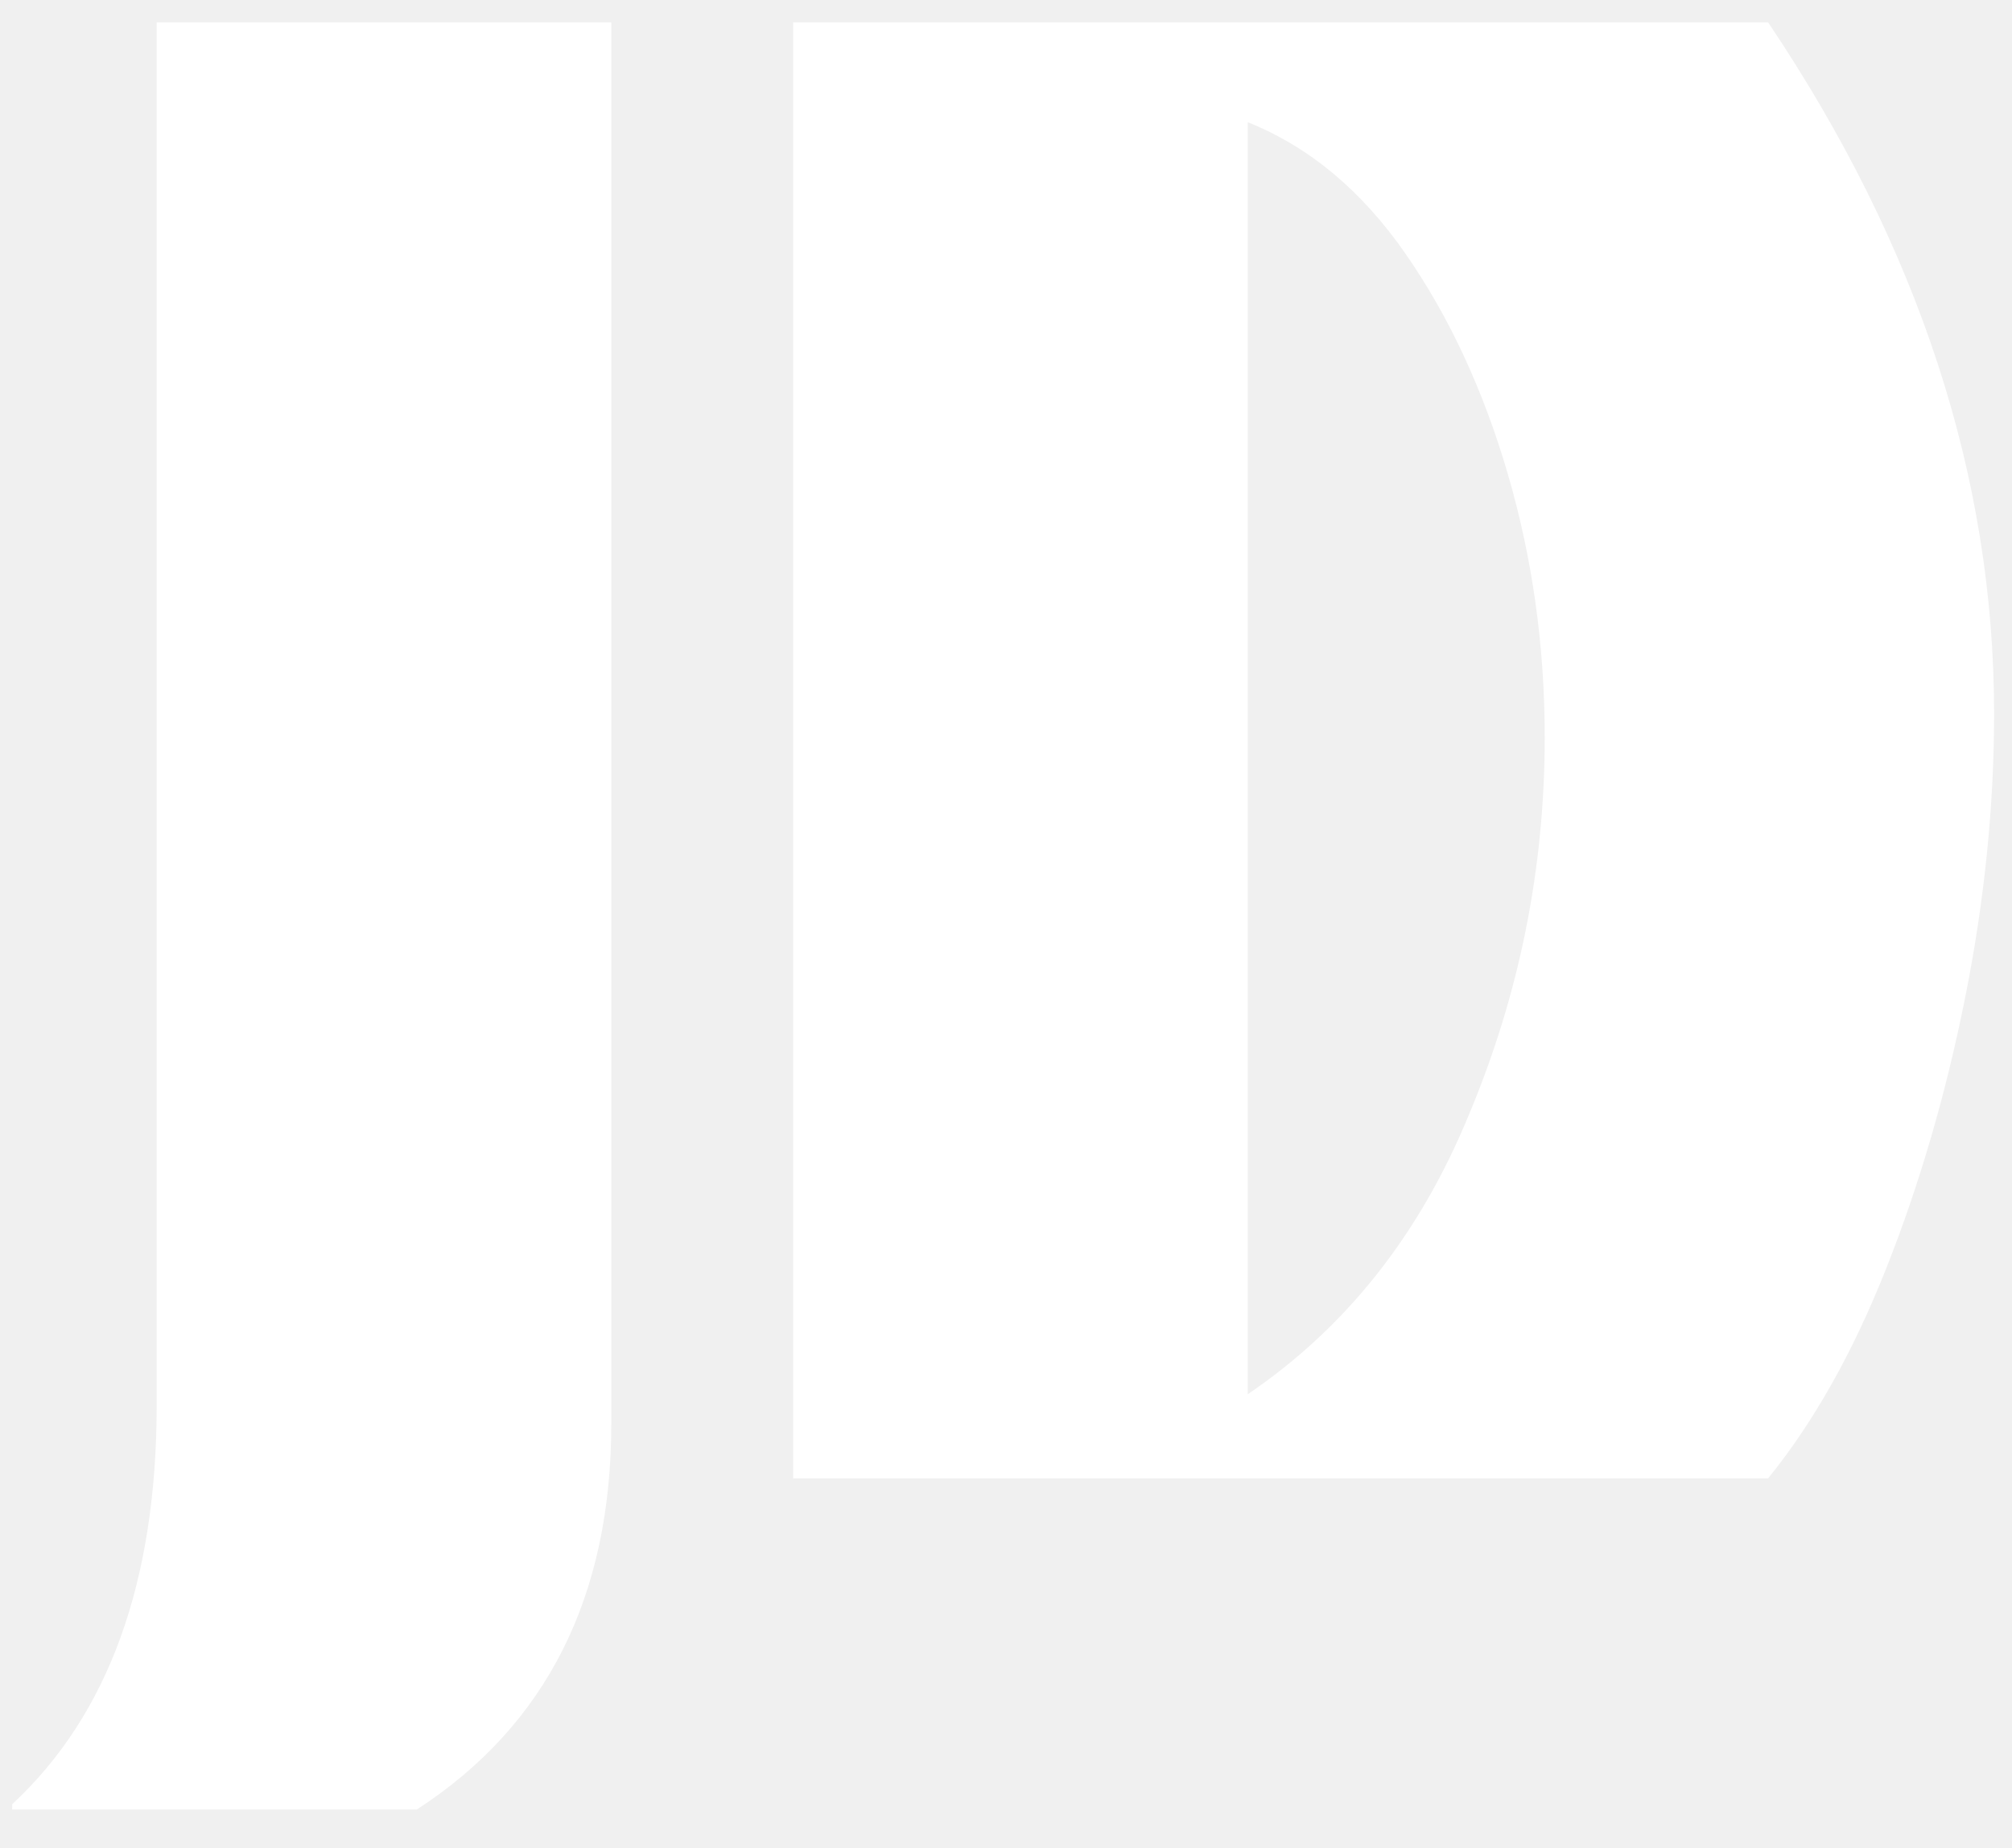
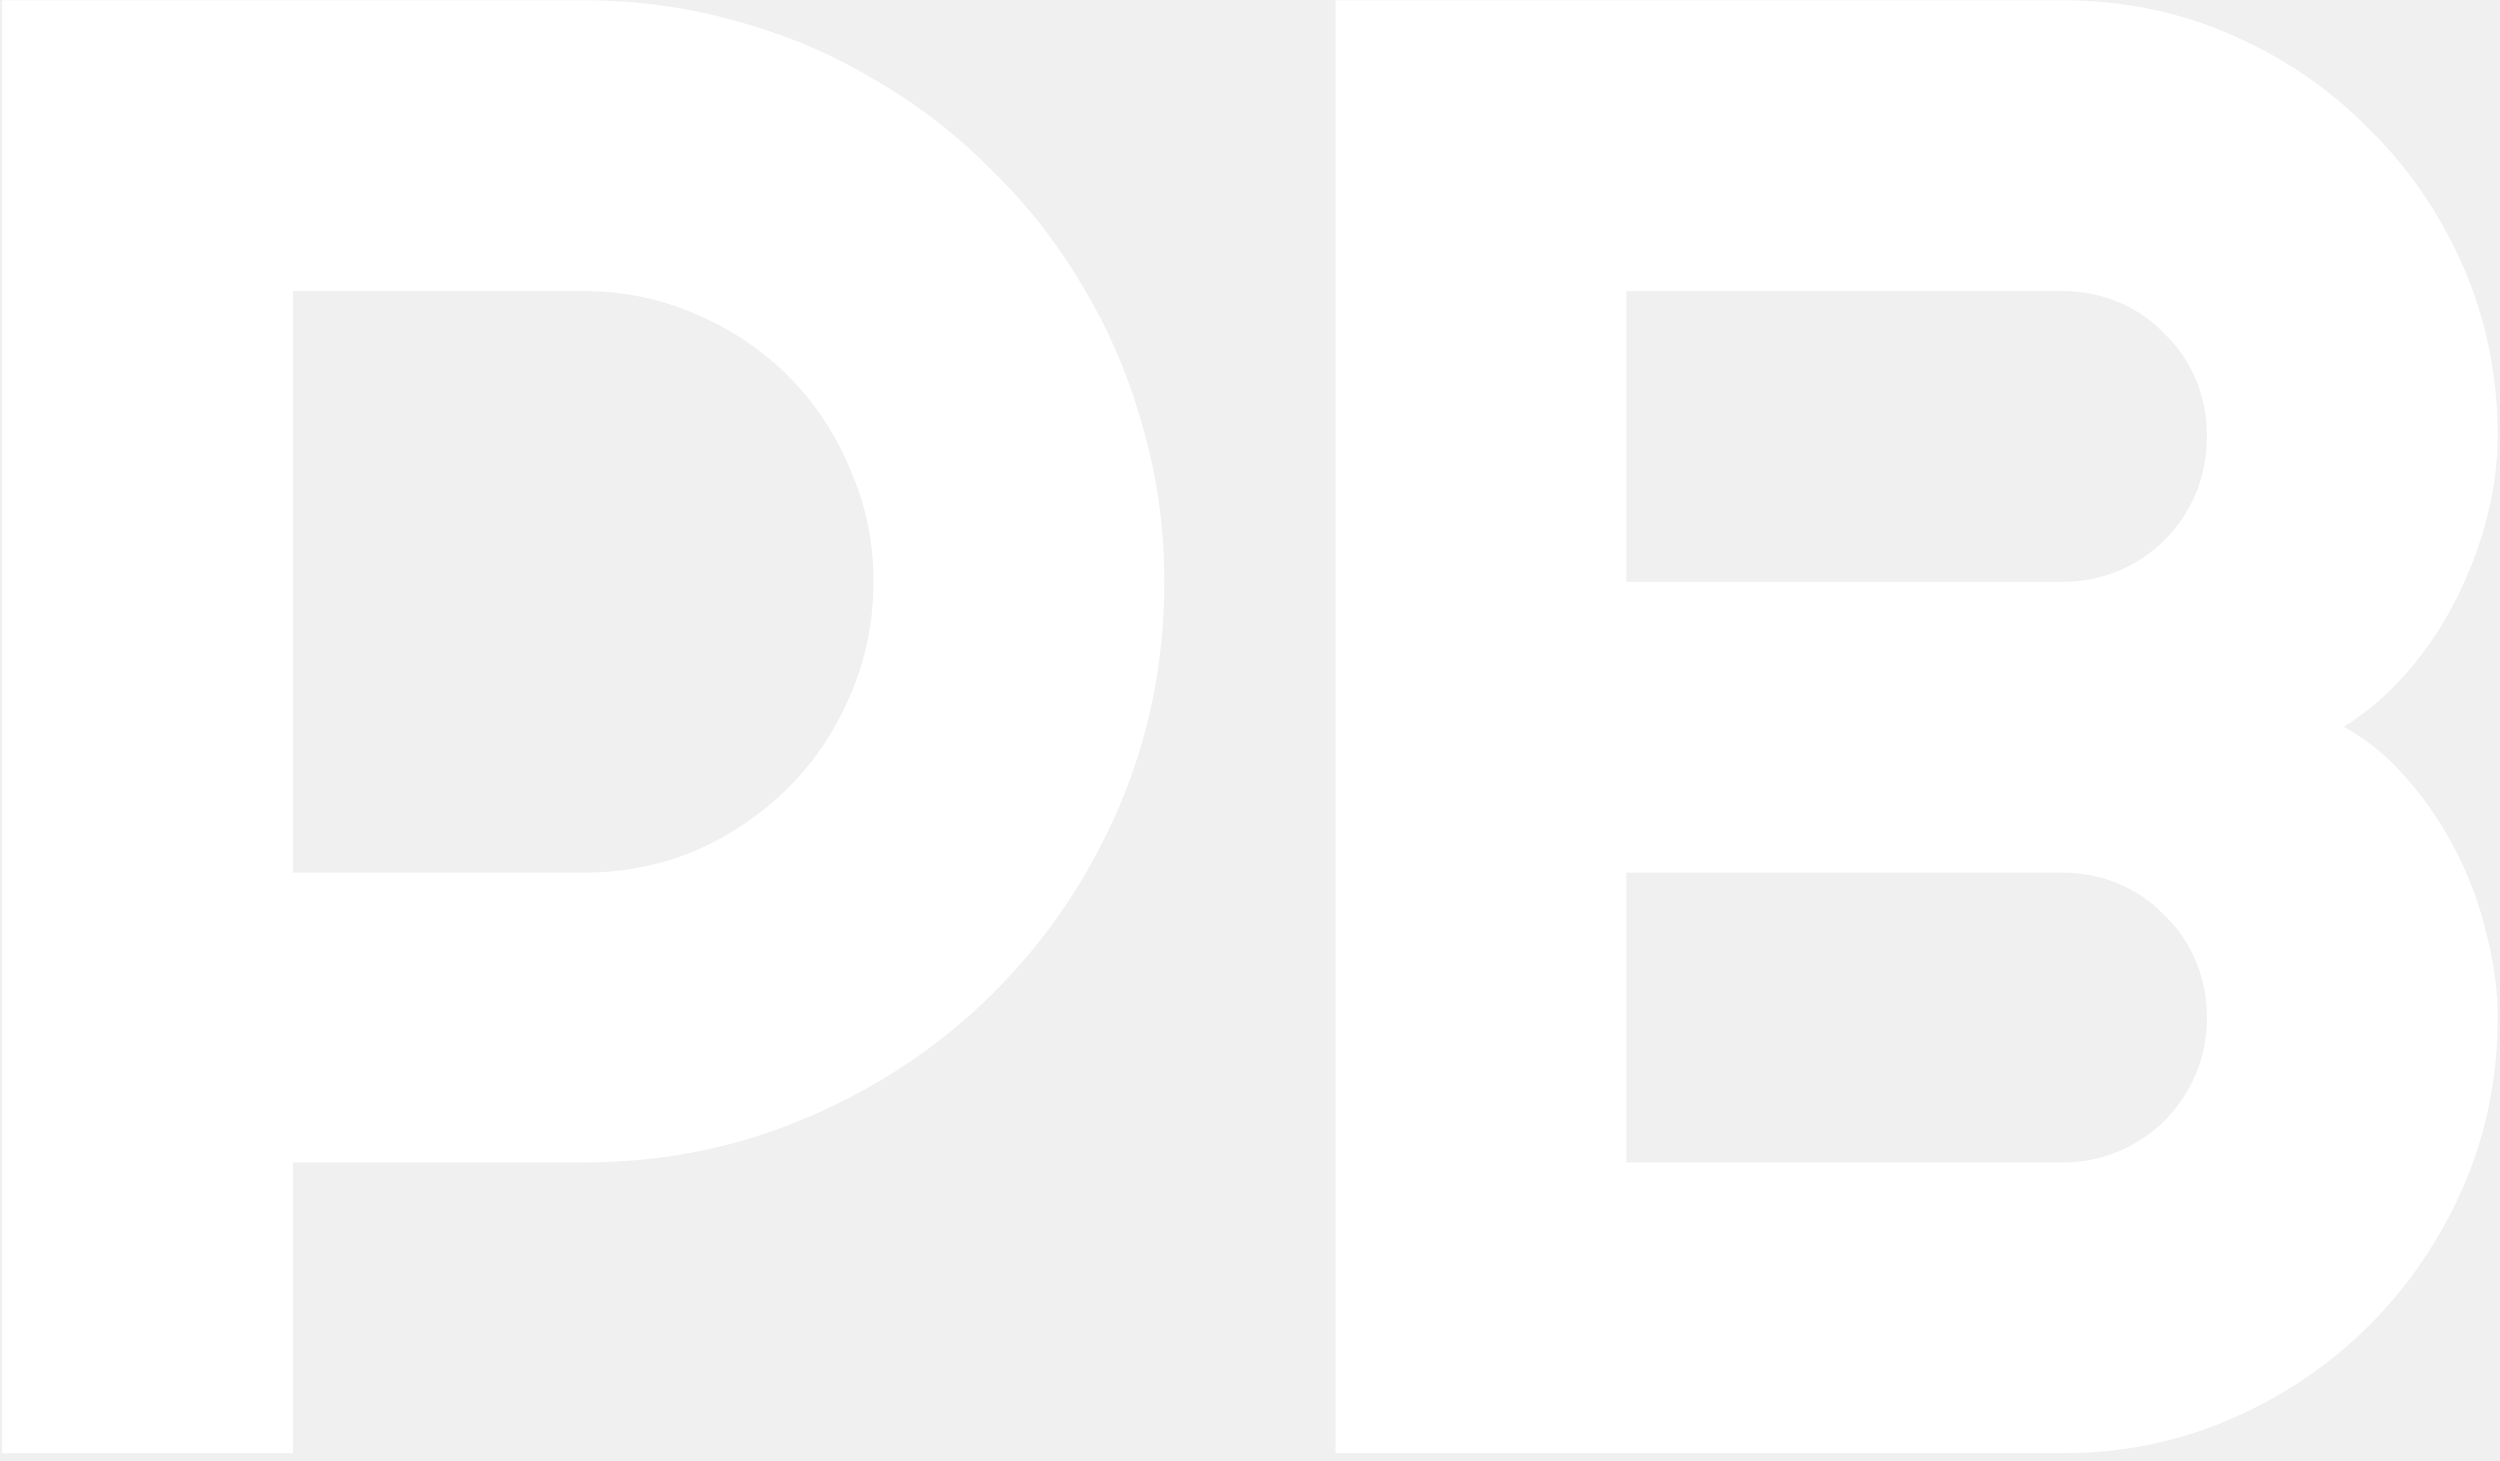
- <svg xmlns="http://www.w3.org/2000/svg" width="49" height="45" viewBox="0 0 49 45" fill="none">
-   <path d="M0.296 44.064V43.936C2.643 41.76 3.816 38.517 3.816 34.208V0.544H14.888V34.656C14.888 38.88 13.309 42.016 10.152 44.064H0.296ZM19.316 36V0.544H43.06C46.729 6.005 48.564 11.616 48.564 17.376C48.564 19.637 48.329 21.941 47.86 24.288C47.391 26.635 46.751 28.832 45.94 30.88C45.129 32.928 44.169 34.635 43.06 36H19.316ZM30.388 33.952C32.777 32.331 34.569 30.069 35.764 27.168C37.001 24.224 37.62 21.152 37.62 17.952C37.62 15.733 37.321 13.6 36.724 11.552C36.127 9.504 35.295 7.712 34.228 6.176C33.161 4.64 31.881 3.573 30.388 2.976V33.952Z" fill="white" />
+ <svg xmlns="http://www.w3.org/2000/svg" width="226" height="132" viewBox="0 0 226 132" fill="none">
+   <path d="M225.792 91.986C225.792 97.421 224.754 102.519 222.678 107.282C220.602 112.045 217.762 116.228 214.159 119.831C210.618 123.372 206.465 126.181 201.702 128.258C196.94 130.334 191.841 131.372 186.406 131.372H120.732V0.024H186.406C191.841 0.024 196.94 1.062 201.702 3.139C206.465 5.215 210.618 8.054 214.159 11.657C217.762 15.199 220.602 19.351 222.678 24.114C224.754 28.877 225.792 33.976 225.792 39.41C225.792 41.853 225.456 44.356 224.784 46.921C224.113 49.486 223.166 51.959 221.945 54.34C220.724 56.722 219.258 58.889 217.548 60.843C215.839 62.798 213.946 64.416 211.87 65.698C214.007 66.858 215.93 68.446 217.64 70.461C219.35 72.415 220.815 74.583 222.037 76.964C223.258 79.346 224.174 81.849 224.784 84.475C225.456 87.04 225.792 89.543 225.792 91.986ZM147.02 105.084H186.406C188.238 105.084 189.948 104.748 191.535 104.076C193.123 103.405 194.497 102.489 195.657 101.329C196.878 100.107 197.825 98.703 198.497 97.115C199.168 95.528 199.504 93.818 199.504 91.986C199.504 90.154 199.168 88.444 198.497 86.856C197.825 85.269 196.878 83.895 195.657 82.735C194.497 81.513 193.123 80.567 191.535 79.895C189.948 79.224 188.238 78.888 186.406 78.888H147.02V105.084ZM147.02 52.6H186.406C188.238 52.6 189.948 52.264 191.535 51.592C193.123 50.921 194.497 50.005 195.657 48.845C196.878 47.623 197.825 46.219 198.497 44.631C199.168 42.983 199.504 41.242 199.504 39.41C199.504 37.578 199.168 35.869 198.497 34.281C197.825 32.693 196.878 31.319 195.657 30.159C194.497 28.938 193.123 27.991 191.535 27.32C189.948 26.648 188.238 26.312 186.406 26.312H147.02V52.6Z" fill="white" />
+   <path d="M26.481 26.312V78.888H52.769C56.372 78.888 59.761 78.216 62.936 76.873C66.111 75.468 68.89 73.575 71.271 71.194C73.653 68.812 75.515 66.034 76.858 62.859C78.263 59.622 78.965 56.203 78.965 52.6C78.965 48.997 78.263 45.608 76.858 42.433C75.515 39.197 73.653 36.388 71.271 34.006C68.89 31.625 66.111 29.762 62.936 28.419C59.761 27.014 56.372 26.312 52.769 26.312H26.481ZM26.481 131.372H0.193V0.024H52.769C57.593 0.024 62.234 0.666 66.691 1.948C71.149 3.169 75.301 4.94 79.148 7.26C83.056 9.52 86.598 12.268 89.773 15.504C93.01 18.679 95.757 22.221 98.017 26.129C100.337 30.037 102.108 34.22 103.329 38.678C104.612 43.135 105.253 47.776 105.253 52.6C105.253 59.806 103.879 66.614 101.131 73.026C98.383 79.376 94.628 84.933 89.865 89.696C85.102 94.459 79.515 98.214 73.103 100.962C66.752 103.71 59.974 105.084 52.769 105.084H26.481V131.372Z" fill="white" />
</svg>
